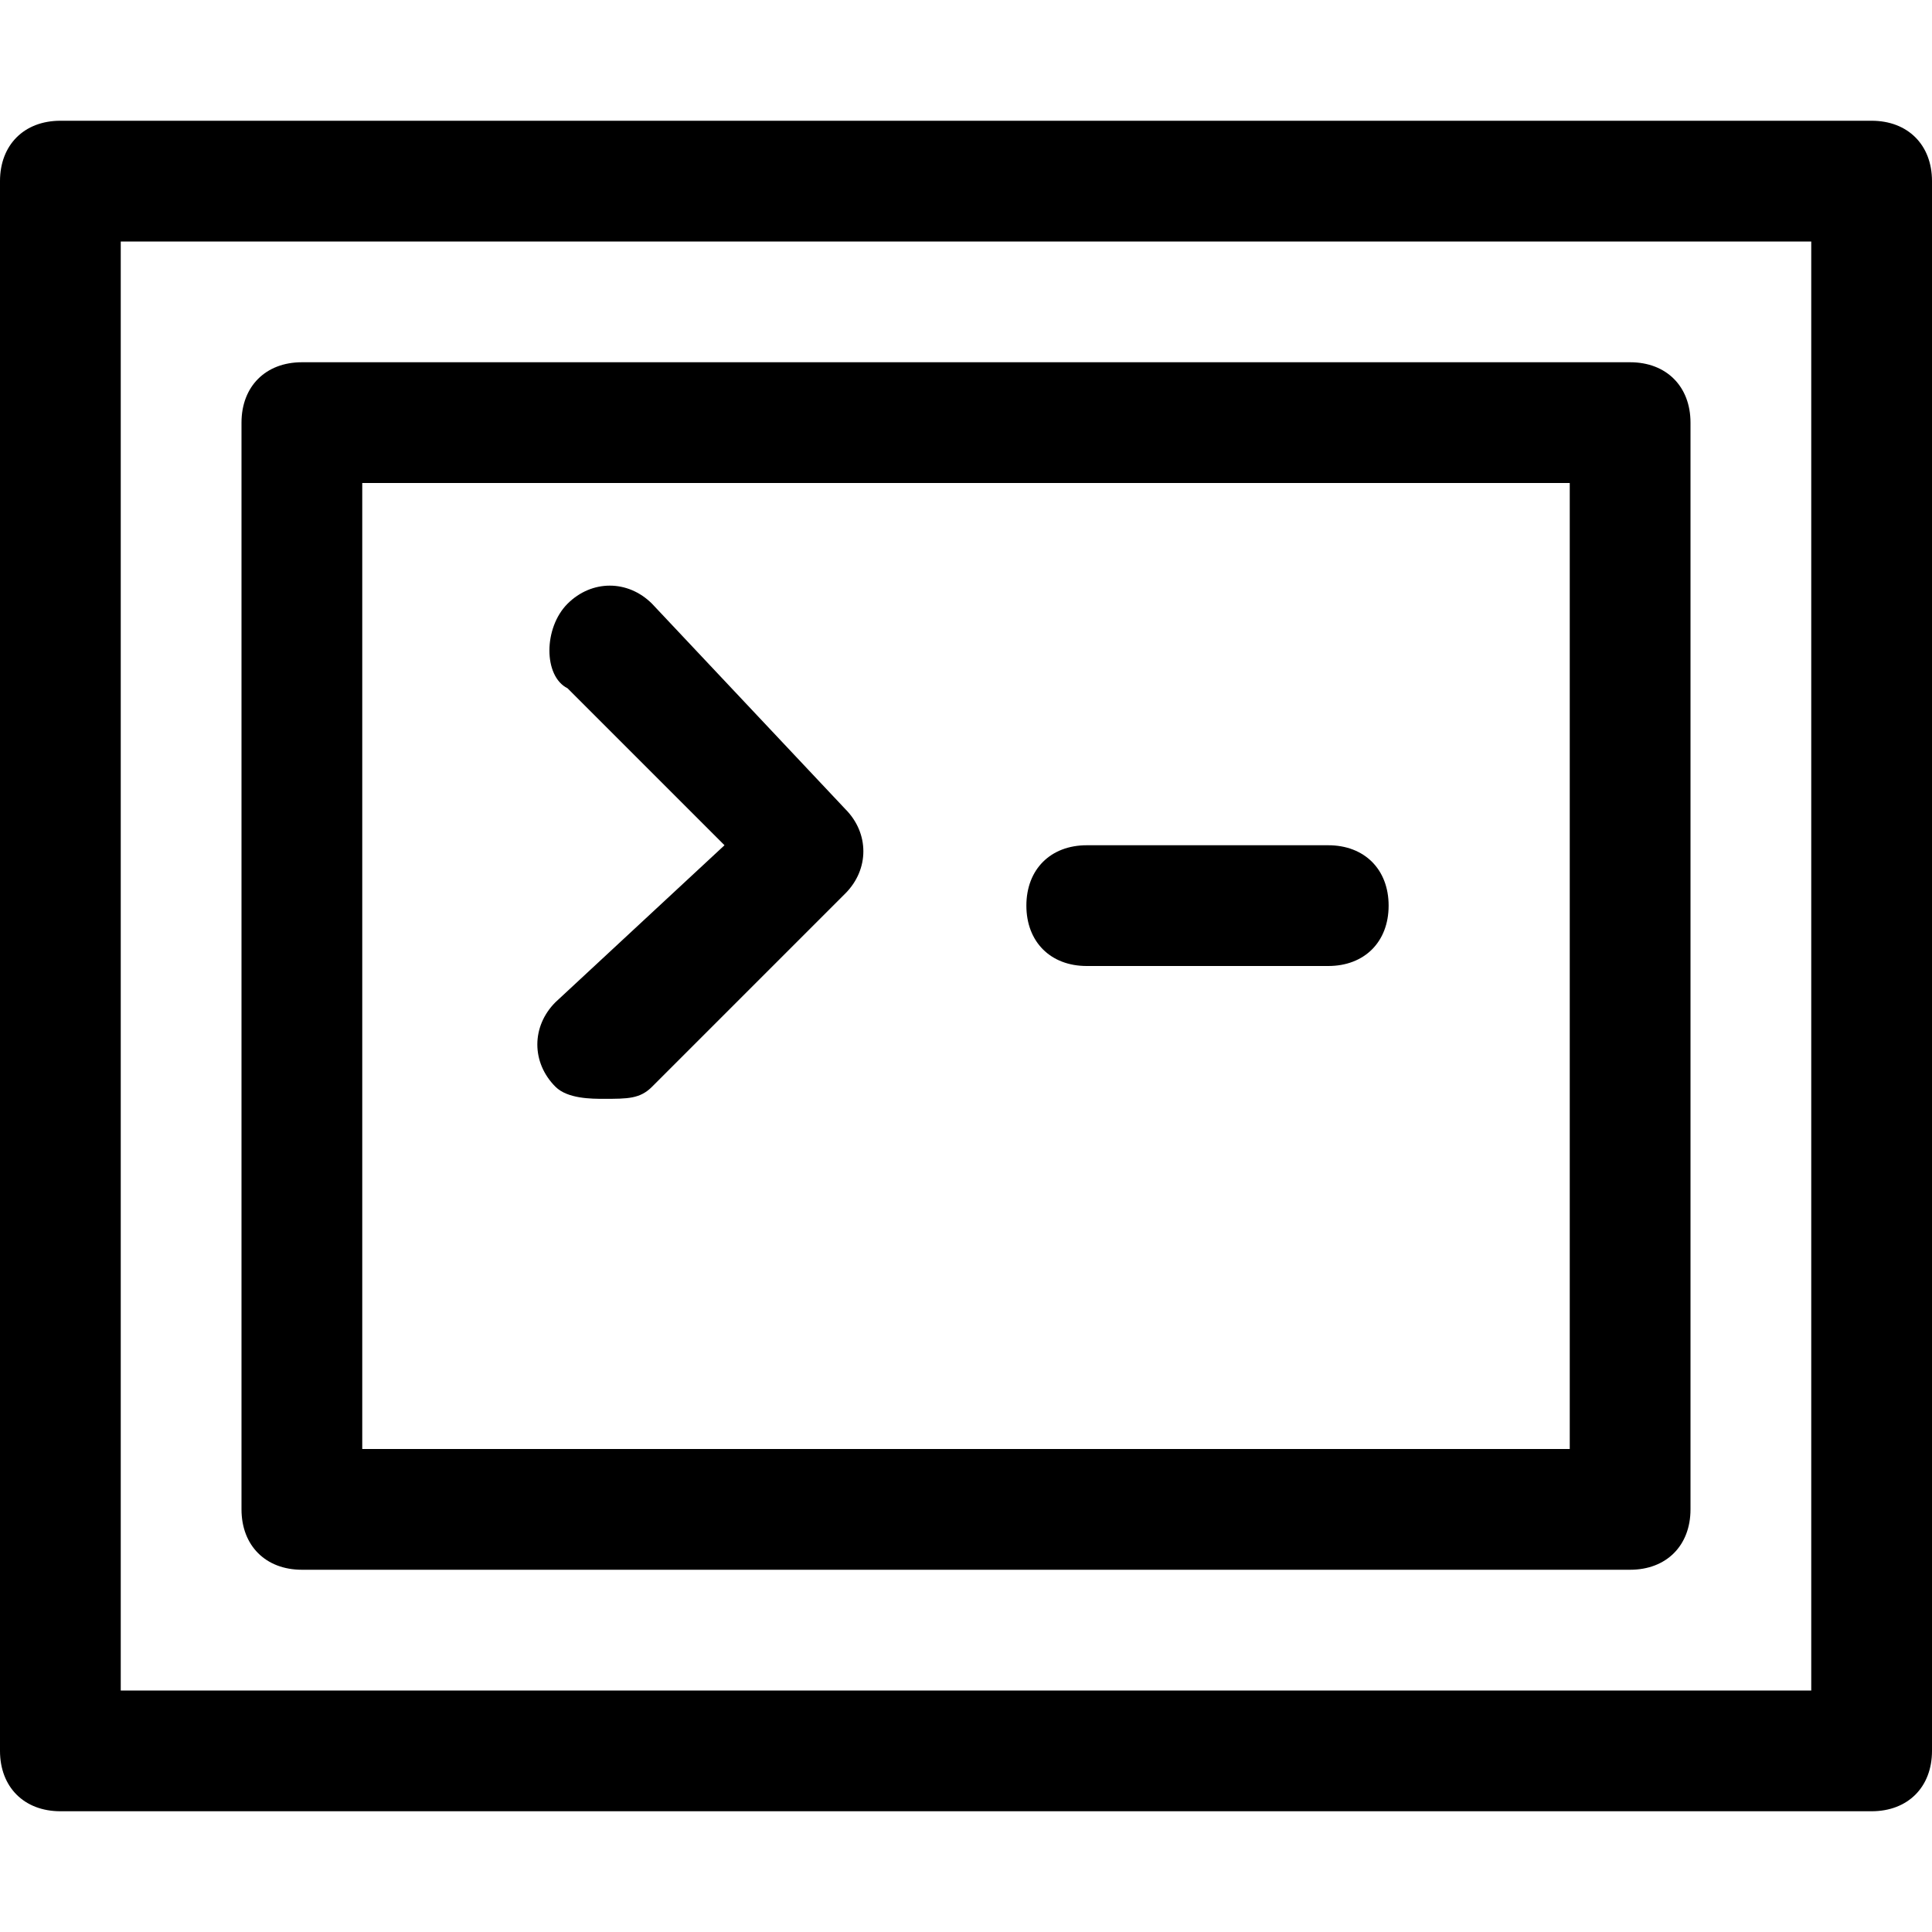
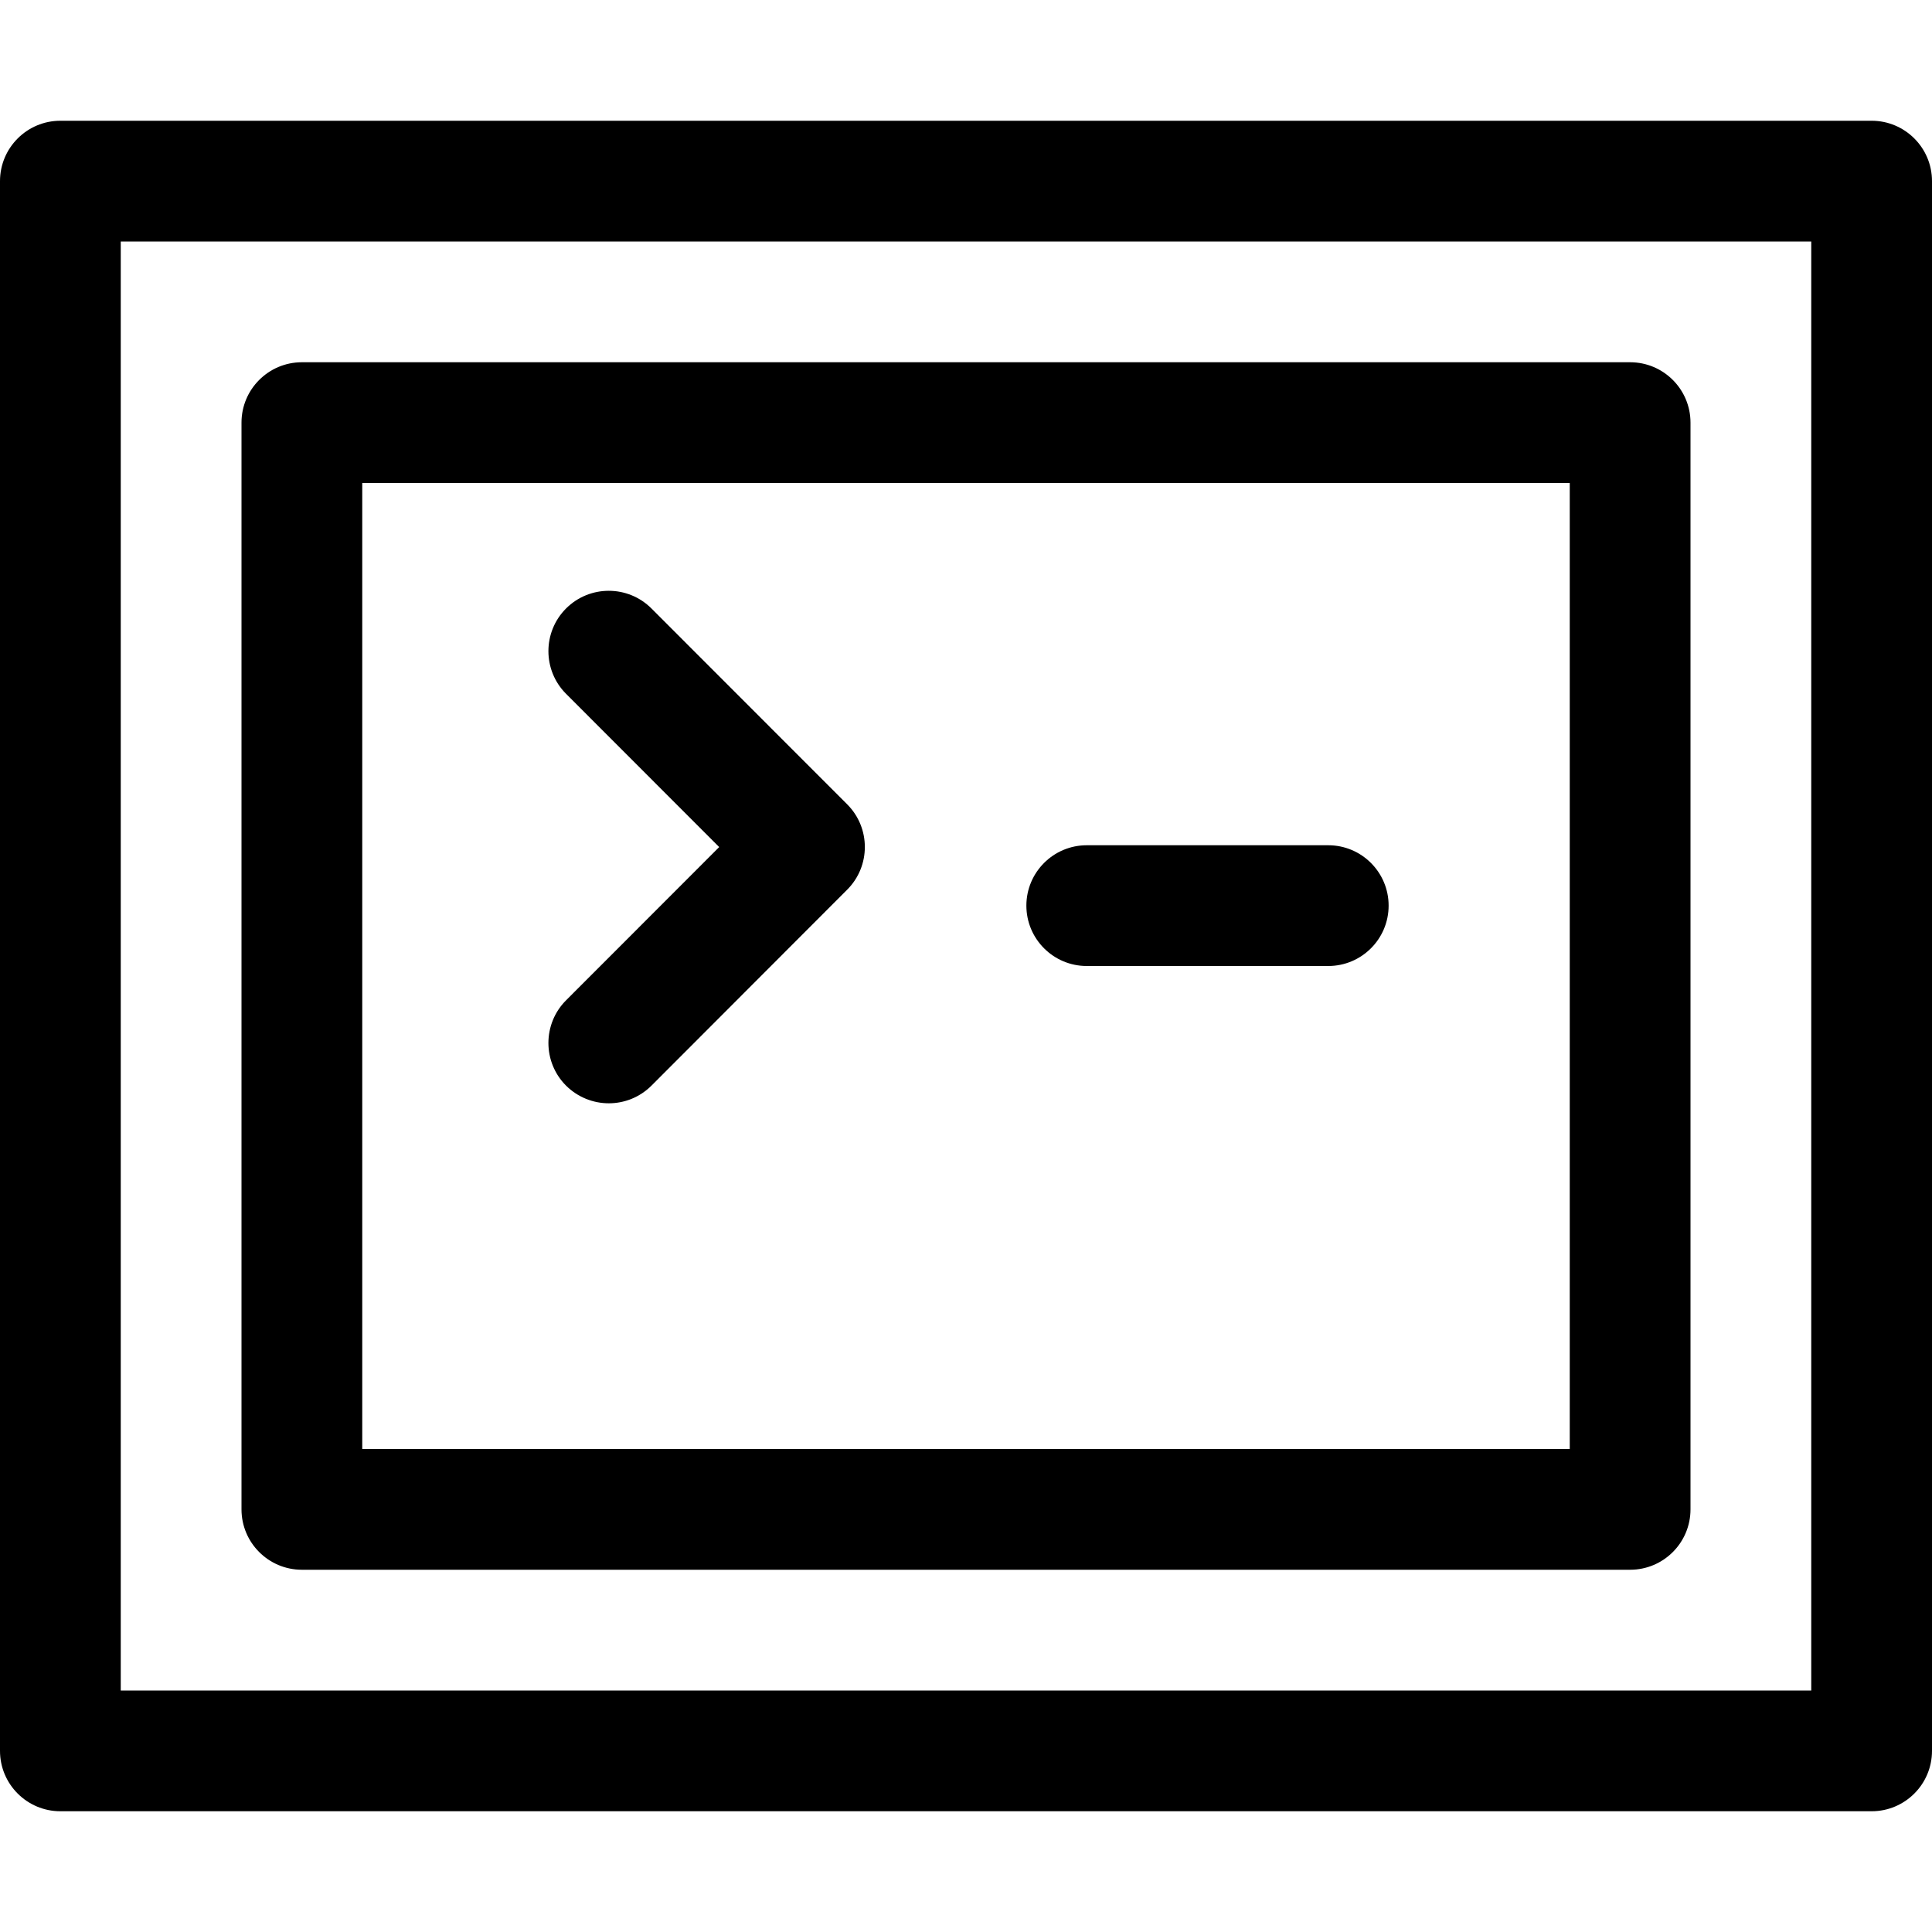
<svg xmlns="http://www.w3.org/2000/svg" version="1.1" baseProfile="tiny" id="Layer_1" x="0px" y="0px" viewBox="0 0 16 16" xml:space="preserve">
-   <path d="M5,9.1c-0.1,0-0.3,0-0.4-0.1c-0.2-0.2-0.2-0.5,0-0.7L6,7L4.7,5.7C4.5,5.6,4.5,5.2,4.7,5c0.2-0.2,0.5-0.2,0.7,0L7,6.7  c0.2,0.2,0.2,0.5,0,0.7L5.4,9C5.3,9.1,5.2,9.1,5,9.1z" />
-   <path d="M11,8H9C8.7,8,8.5,7.8,8.5,7.5S8.7,7,9,7h2c0.3,0,0.5,0.2,0.5,0.5S11.3,8,11,8z" />
-   <path d="M15.5,15h-15C0.2,15,0,14.8,0,14.5v-13C0,1.2,0.2,1,0.5,1h15C15.8,1,16,1.2,16,1.5v13C16,14.8,15.8,15,15.5,15z M1,14h14V2  H1V14z" />
-   <path d="M13.5,13h-11C2.2,13,2,12.8,2,12.5v-9C2,3.2,2.2,3,2.5,3h11C13.8,3,14,3.2,14,3.5v9C14,12.8,13.8,13,13.5,13z M3,12h10V4H3  V12z" />
+   <path d="M5.042,9.137c-0.128,0-0.256-0.049-0.354-0.146c-0.195-0.195-0.195-0.512,0-0.707l1.268-1.269L4.688,5.746  c-0.195-0.195-0.195-0.512,0-0.707c0.195-0.195,0.512-0.195,0.707,0l1.621,1.622c0.195,0.195,0.195,0.512,0,0.707L5.396,8.99  C5.298,9.088,5.17,9.137,5.042,9.137z" />
+   <path d="M11,8H9C8.724,8,8.5,7.776,8.5,7.5S8.724,7,9,7h2c0.276,0,0.5,0.224,0.5,0.5S11.276,8,11,8z" />
+   <path d="M15.5,15h-15C0.224,15,0,14.776,0,14.5v-13C0,1.224,0.224,1,0.5,1h15C15.776,1,16,1.224,16,1.5v13  C16,14.776,15.776,15,15.5,15z M1,14h14V2H1V14z" />
+   <path d="M13.5,13h-11C2.224,13,2,12.776,2,12.5v-9C2,3.224,2.224,3,2.5,3h11C13.776,3,14,3.224,14,3.5v9  C14,12.776,13.776,13,13.5,13z M3,12h10V4H3V12z" />
</svg>
